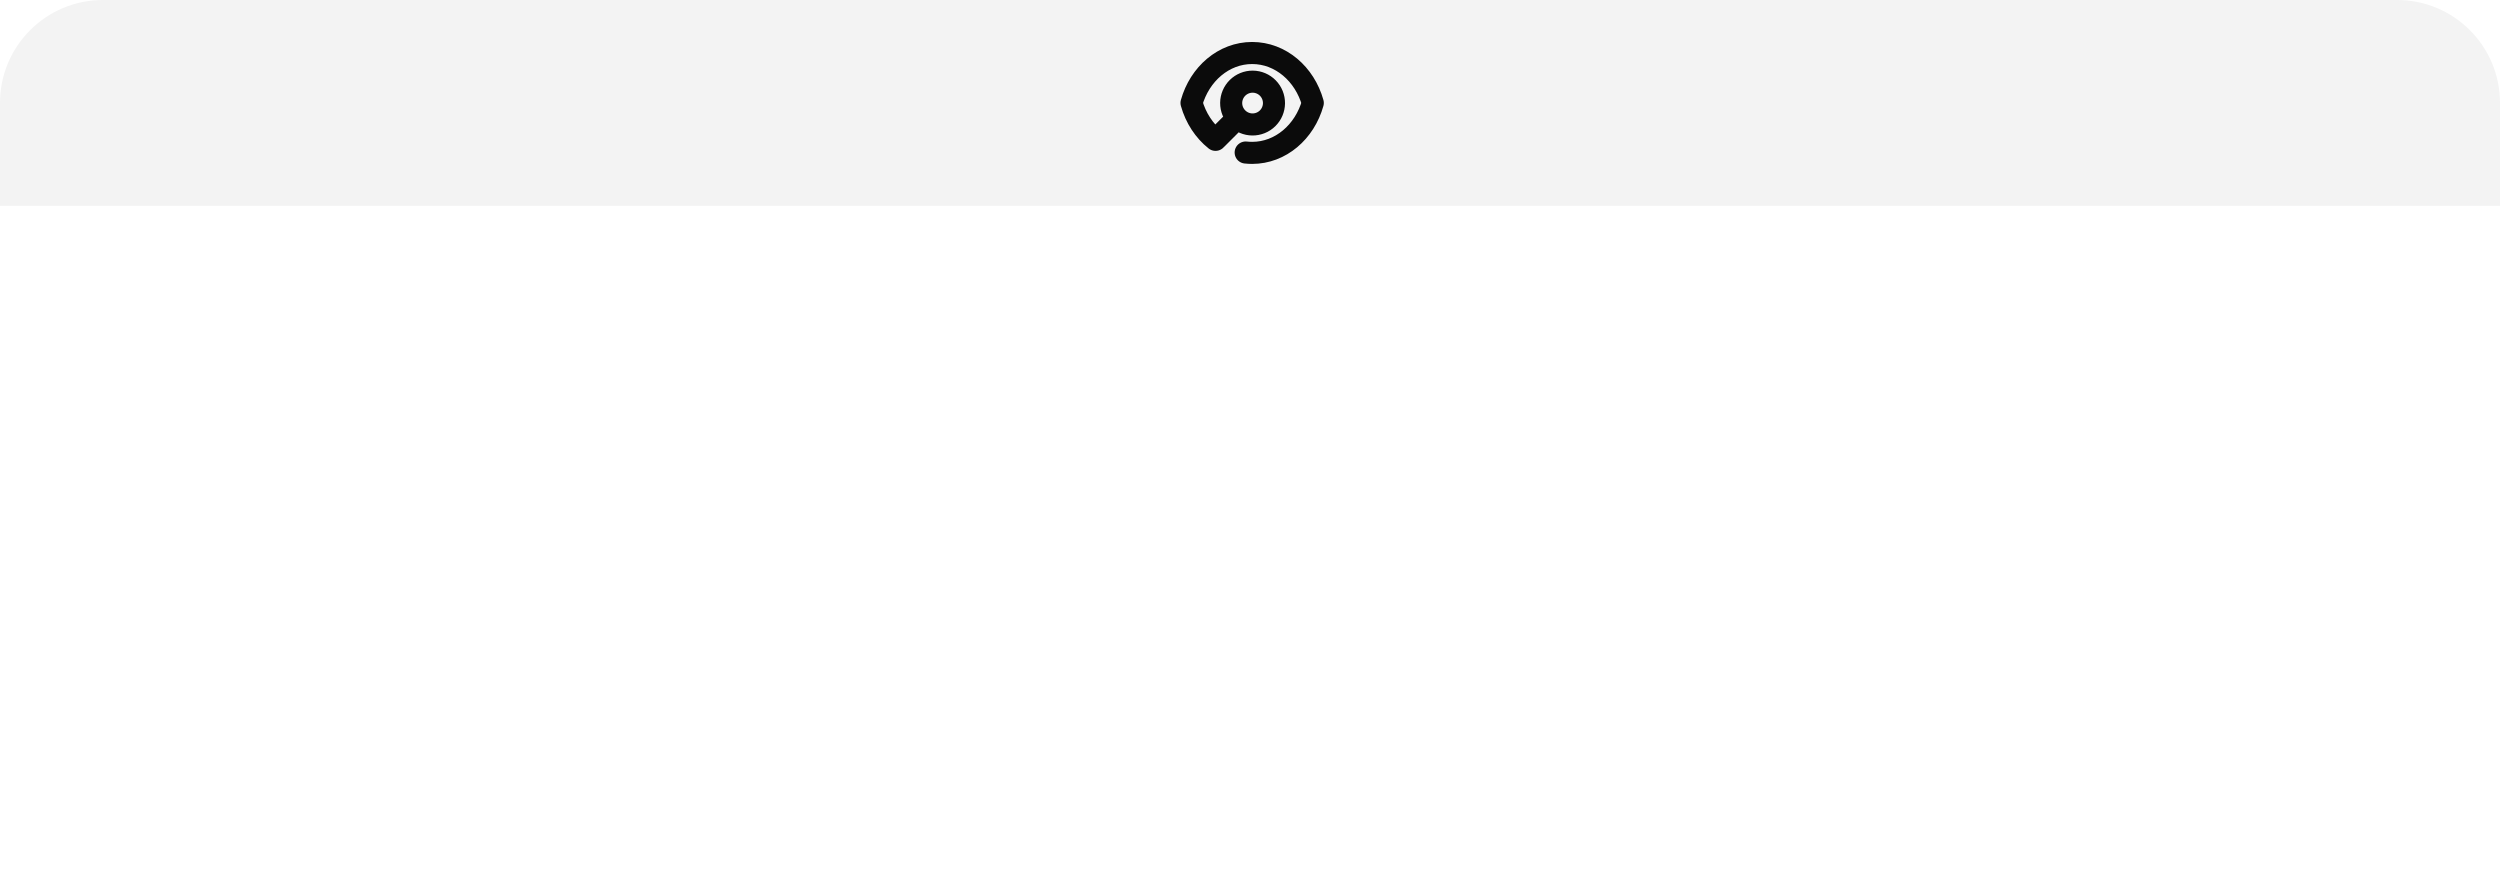
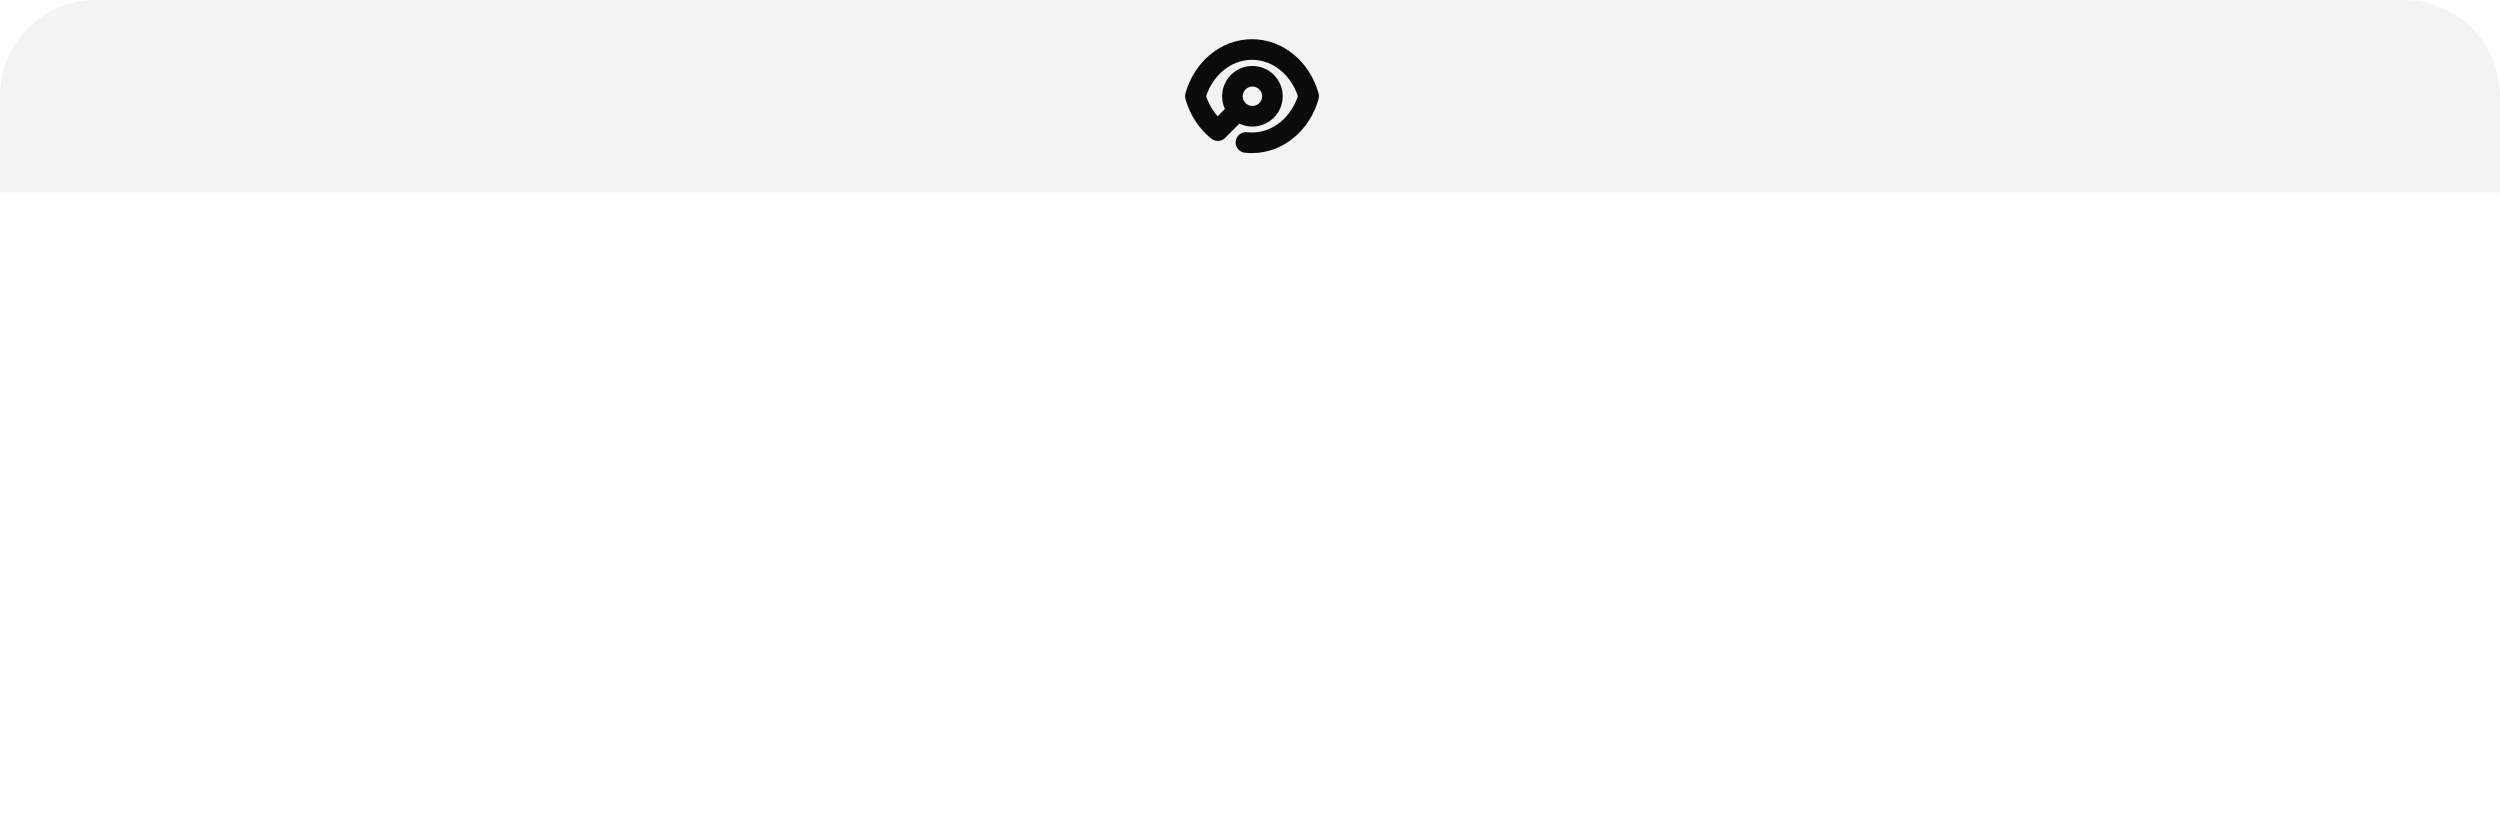
- <svg xmlns="http://www.w3.org/2000/svg" clip-rule="evenodd" fill-rule="evenodd" stroke-linecap="round" stroke-linejoin="round" viewBox="0 0 170 60">
-   <path d="M7 0H163a7 7 0 0 1 7 7v7H0V7a7 7 0 0 1 7-7z" fill="#0b0b0b" fill-opacity=".05" />
-   <g transform="translate(85 7) scale(.667) translate(-130 -13)">
+ <svg xmlns="http://www.w3.org/2000/svg" clip-rule="evenodd" fill-rule="evenodd" stroke-linecap="round" stroke-linejoin="round" viewBox="0 0 182 60">
+   <path d="M7 0H175a7 7 0 0 1 7 7v7H0V7a7 7 0 0 1 7-7z" fill="#0b0b0b" fill-opacity=".05" />
+   <g transform="translate(91 7) scale(.667) translate(-130 -13)">
    <path d="m126.485 16.762c-1.146-.91-2.017-2.226-2.447-3.762.825-2.951 3.281-5.091 6.182-5.091s5.356 2.141 6.181 5.091c-.825 2.951-3.28 5.091-6.182 5.091-.223 0-.443-.013-.661-.037m-2.944-1.418 2.094-2.094m0 0c.405.413.958.648 1.537.652.579.005 1.136-.22 1.548-.626.413-.406.647-.959.652-1.538.005-.578-.22-1.135-.626-1.548-.406-.412-.959-.647-1.538-.652-.579-.004-1.135.221-1.548.627s-.647.959-.652 1.537c-.005.579.221 1.136.627 1.548z" fill="none" stroke="#0b0b0b" stroke-width="2.25" />
  </g>
</svg>
